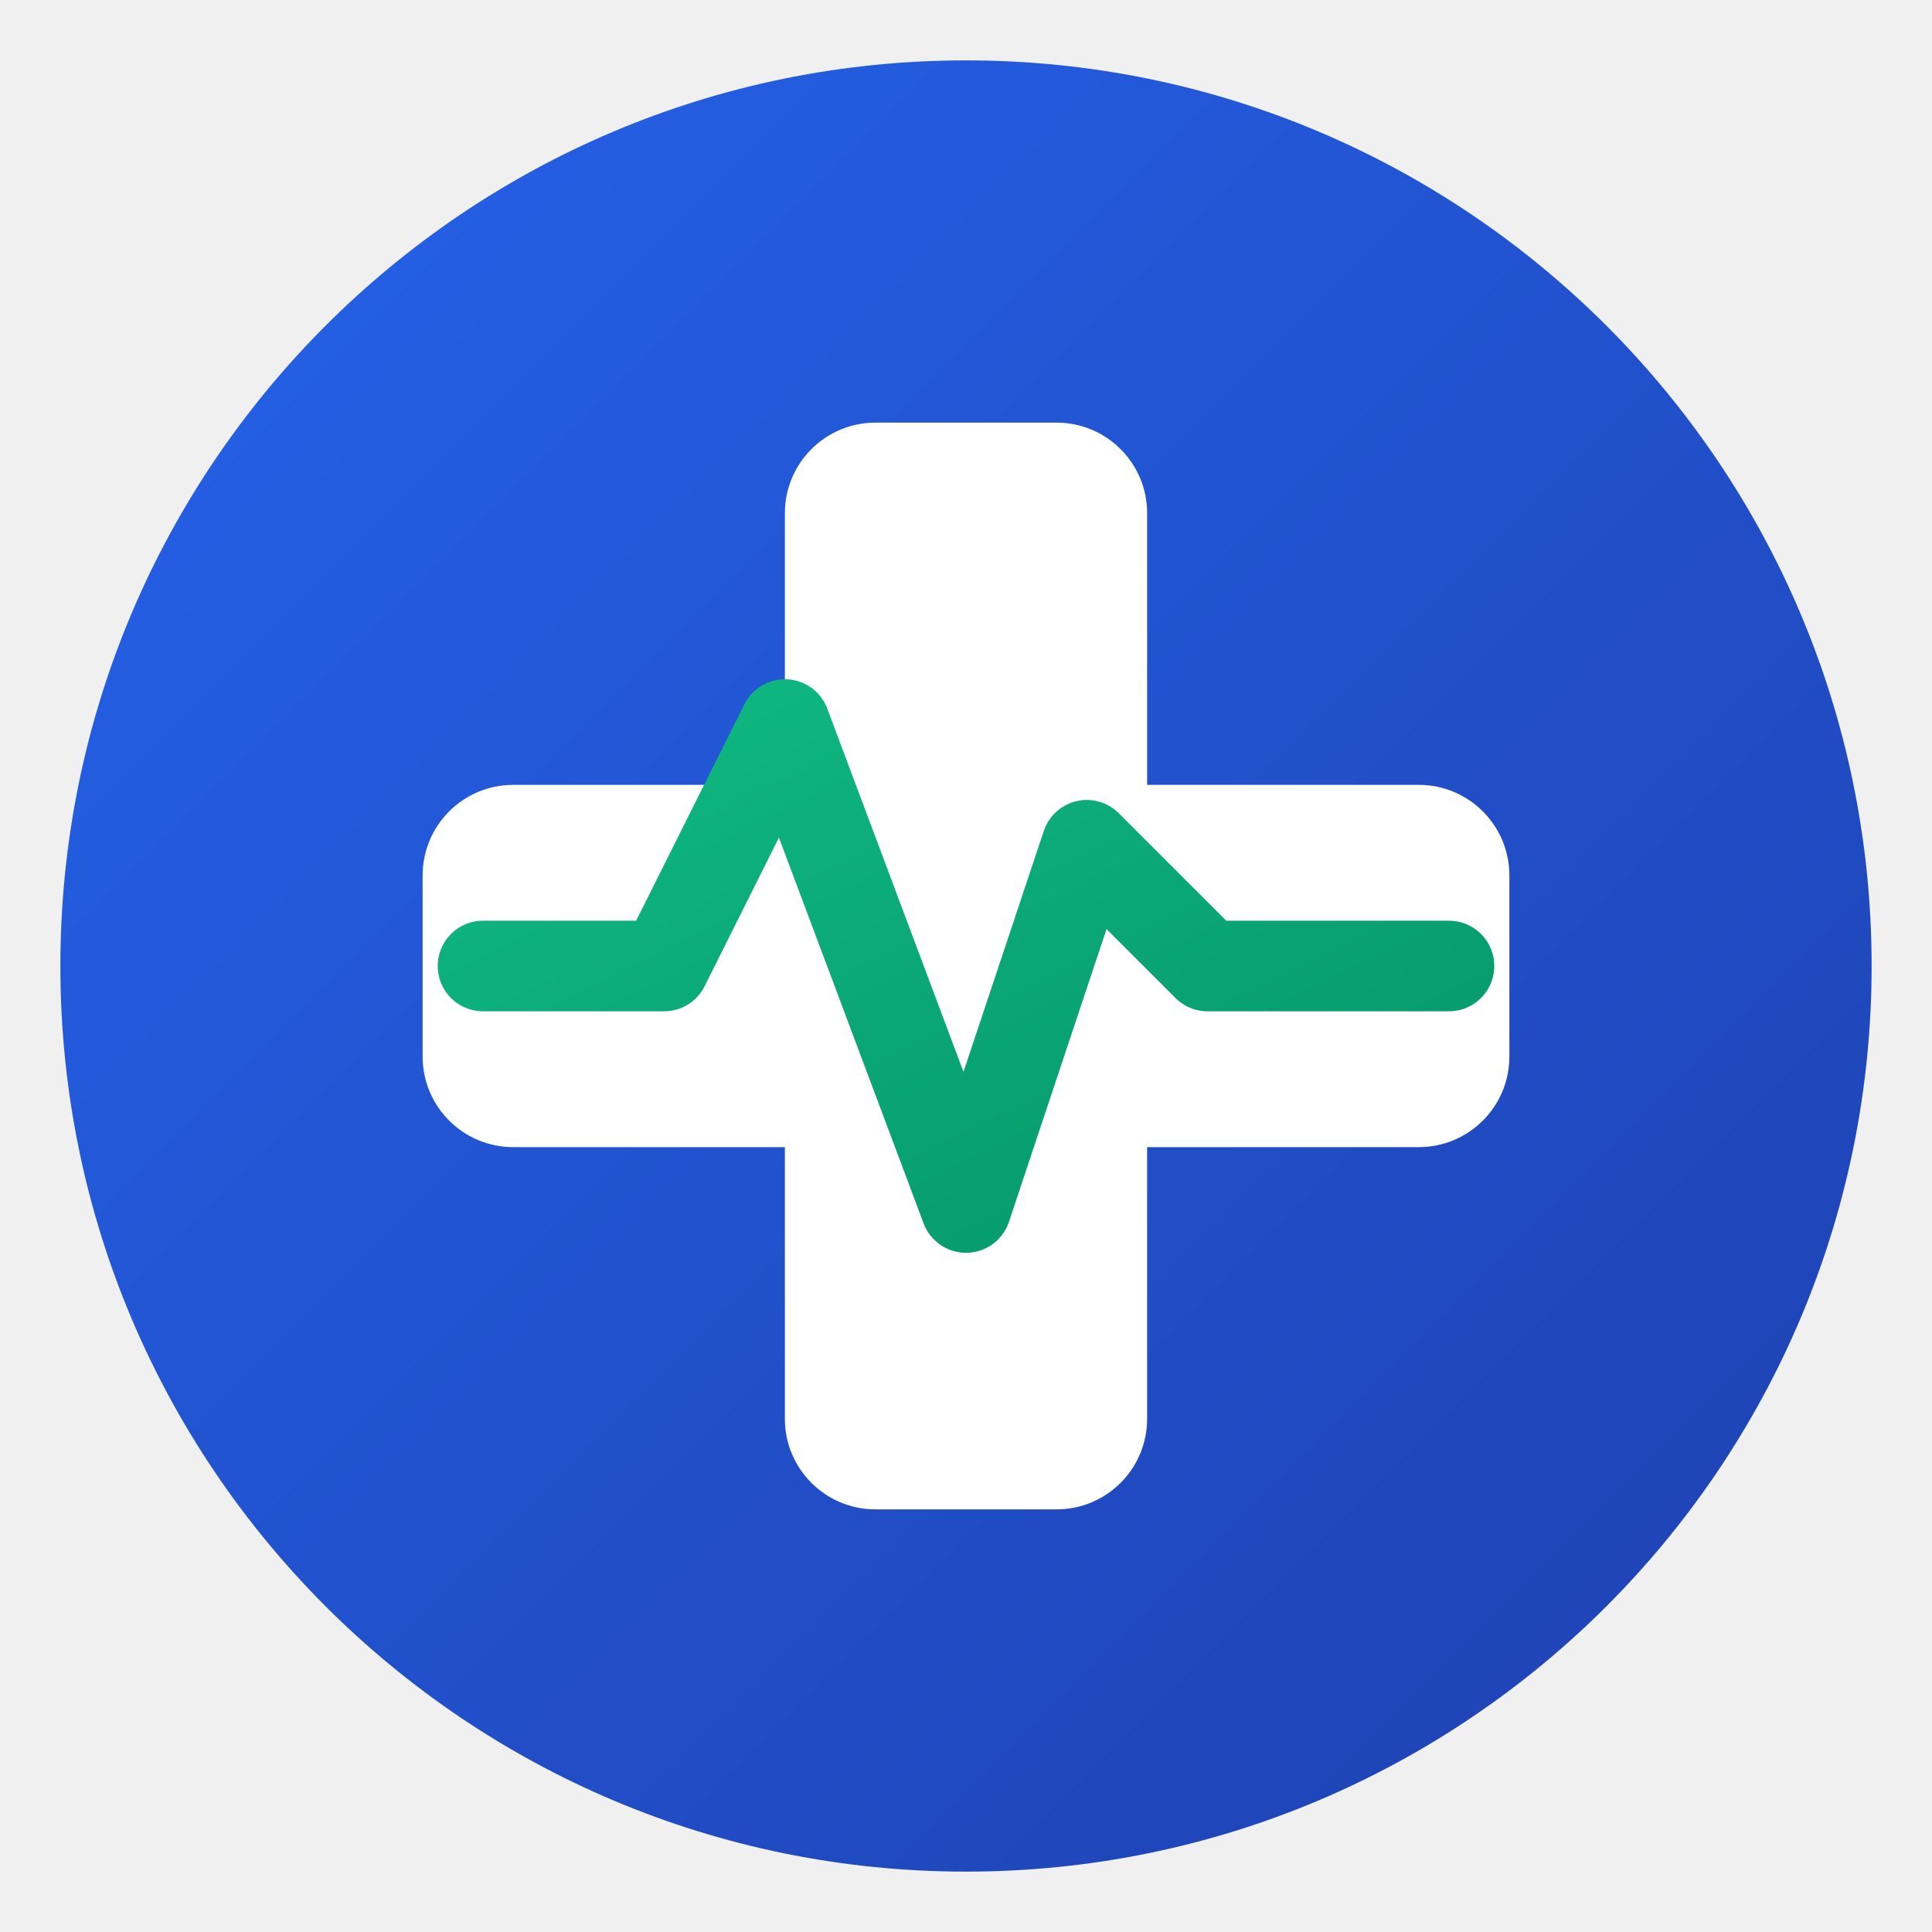
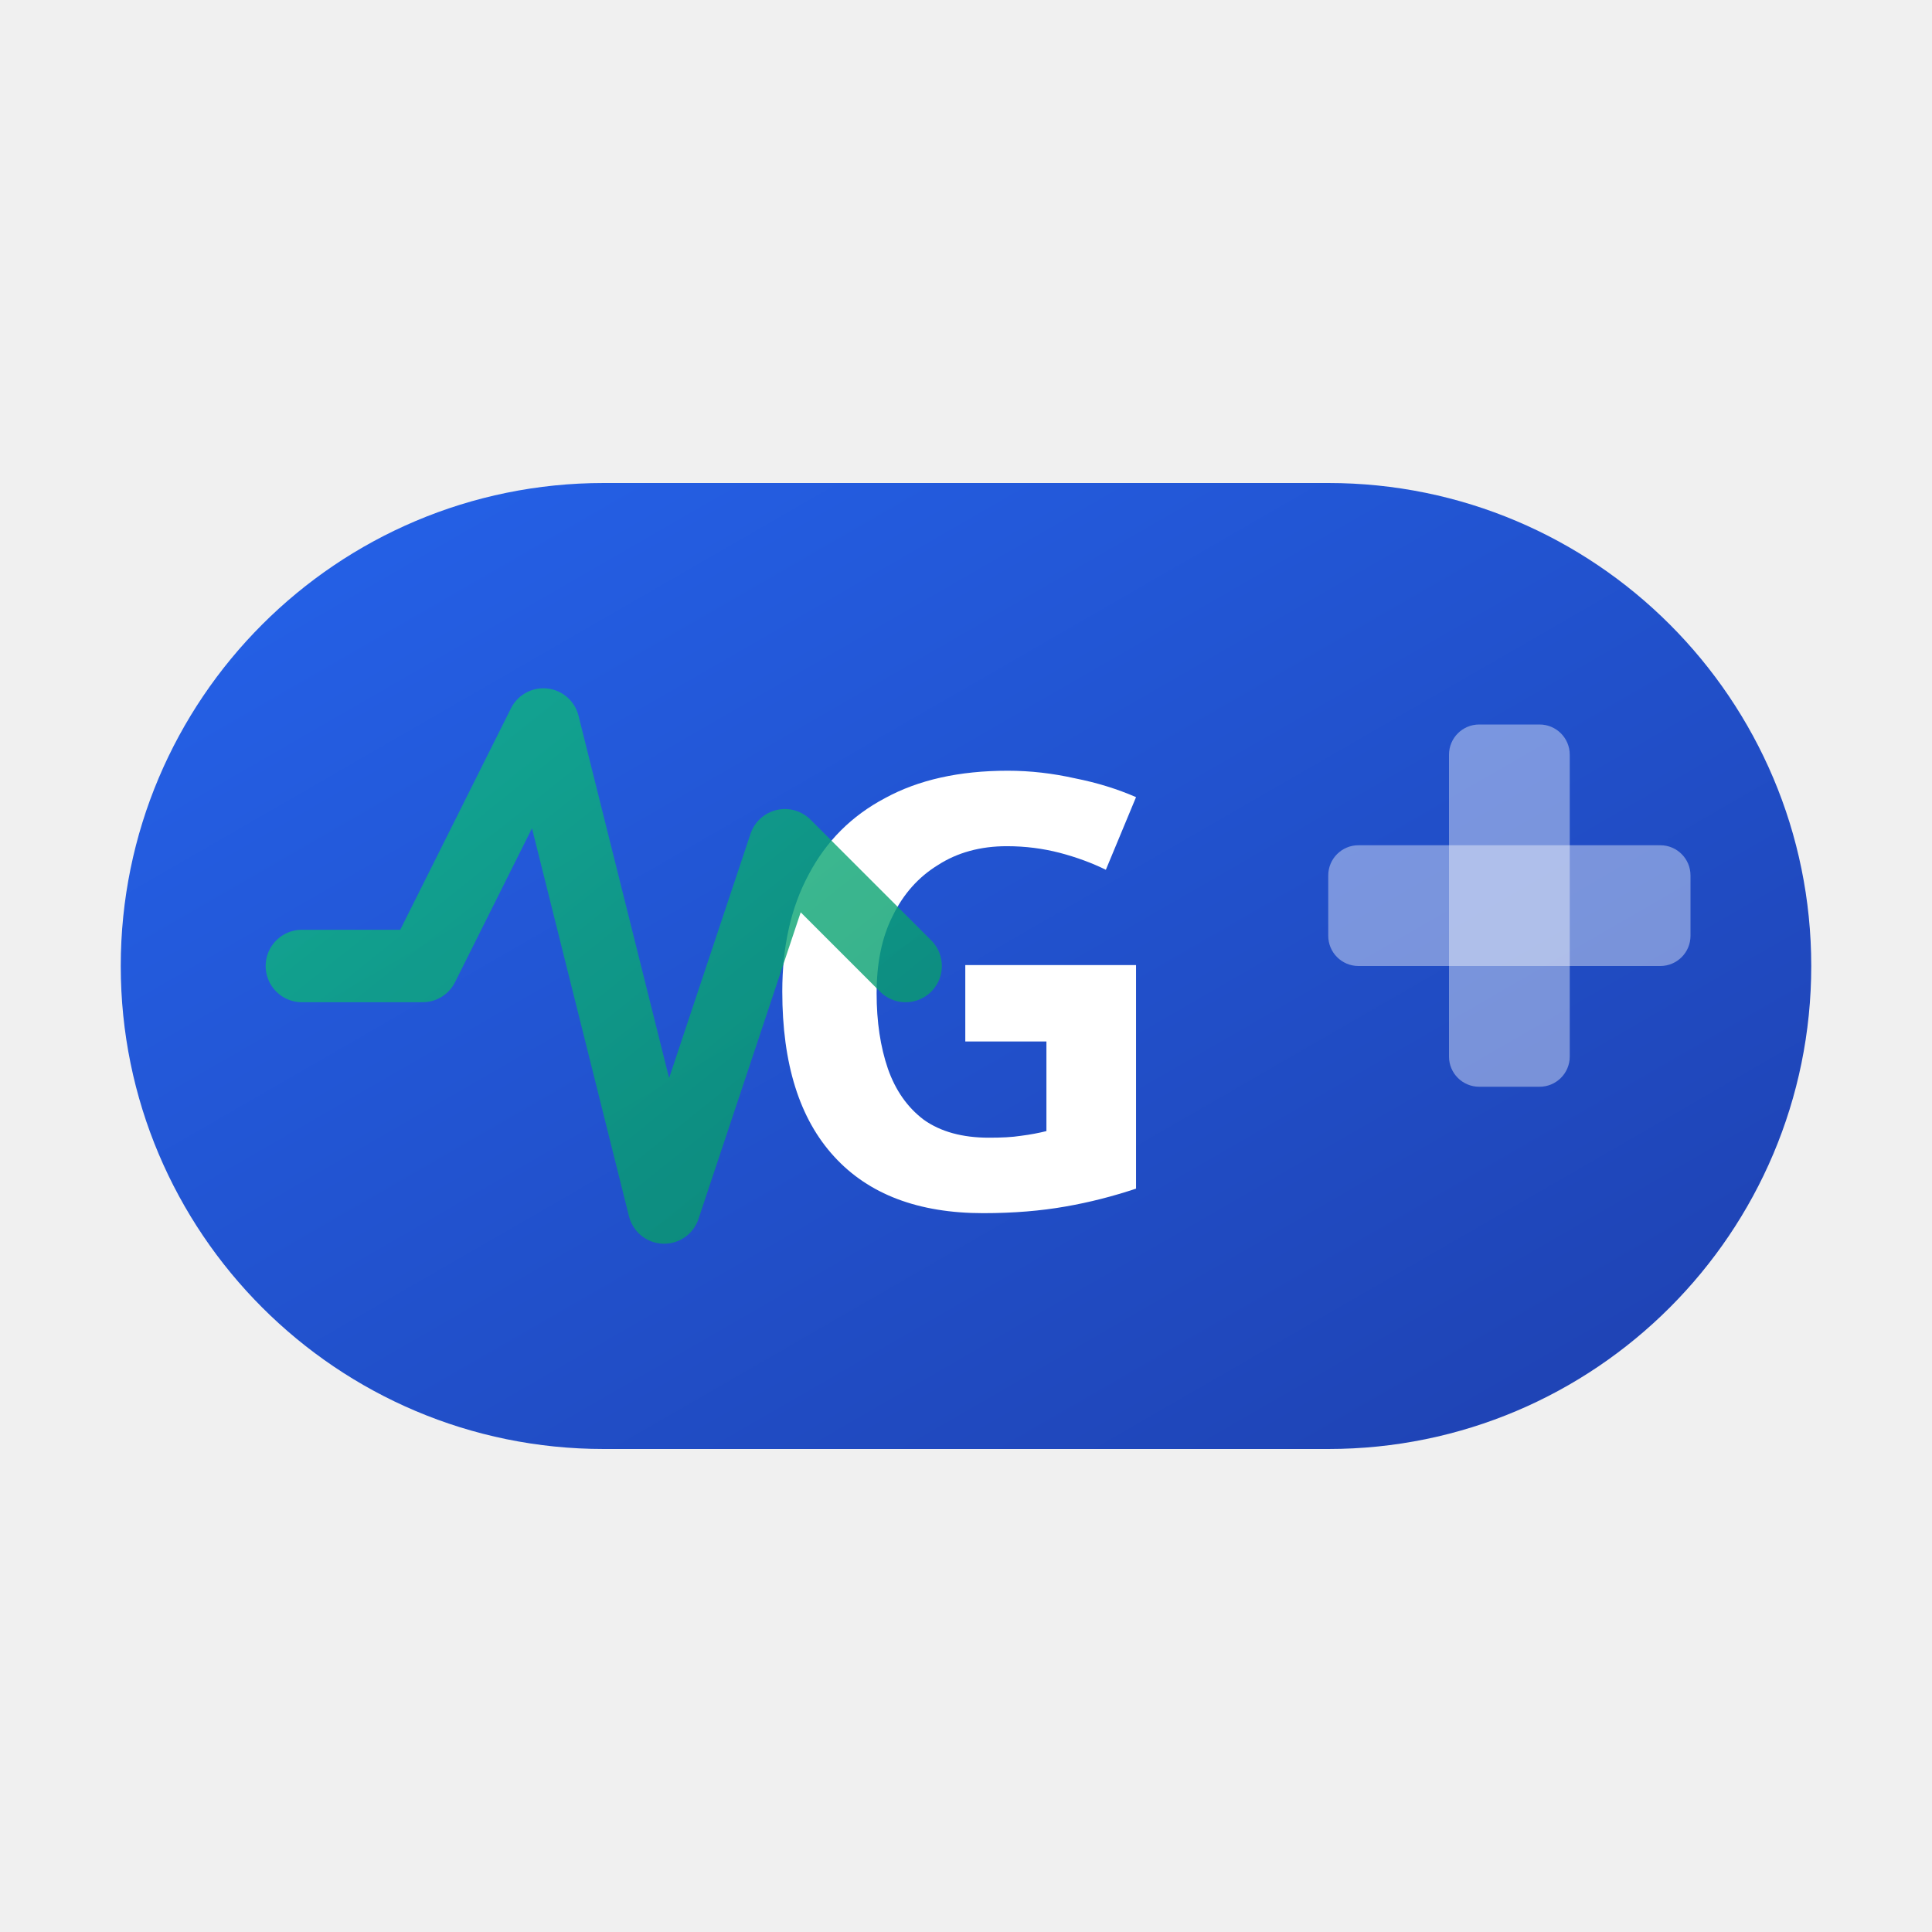
<svg xmlns="http://www.w3.org/2000/svg" viewBox="0 0 32 32" width="32" height="32">
  <defs>
    <linearGradient id="grad" x1="0%" y1="0%" x2="100%" y2="100%">
      <stop offset="0%" style="stop-color:#2563EB;stop-opacity:1" />
      <stop offset="100%" style="stop-color:#1E40AF;stop-opacity:1" />
    </linearGradient>
    <linearGradient id="pulse" x1="0%" y1="0%" x2="100%" y2="100%">
      <stop offset="0%" style="stop-color:#10B981;stop-opacity:1" />
      <stop offset="100%" style="stop-color:#059669;stop-opacity:1" />
    </linearGradient>
  </defs>
-   <circle cx="16" cy="16" r="15" fill="url(#grad)" />
-   <rect x="7" y="13" width="18" height="6" rx="1.5" fill="white" />
-   <rect x="13" y="7" width="6" height="18" rx="1.5" fill="white" />
-   <path d="M 8 16 L 11 16 L 13 12 L 16 20 L 18 14 L 20 16 L 24 16" fill="none" stroke="url(#pulse)" stroke-width="1.5" stroke-linecap="round" stroke-linejoin="round" />
+   <rect x="2" y="8" width="28" height="16" rx="8" fill="url(#grad)" />
+   <text x="16" y="20" font-family="system-ui, sans-serif" font-size="10" font-weight="800" fill="white" text-anchor="middle">G</text>
+   <path d="M 5 16 L 7 16 L 9 12 L 11 20 L 13 14 L 15 16" fill="none" stroke="url(#pulse)" stroke-width="1.2" stroke-linecap="round" stroke-linejoin="round" opacity="0.8" />
+   <g transform="translate(22, 12)" fill="rgba(255,255,255,0.4)">
+     <rect x="0" y="2" width="6" height="2" rx="0.5" />
+     <rect x="2" y="0" width="2" height="6" rx="0.5" />
+   </g>
</svg>
